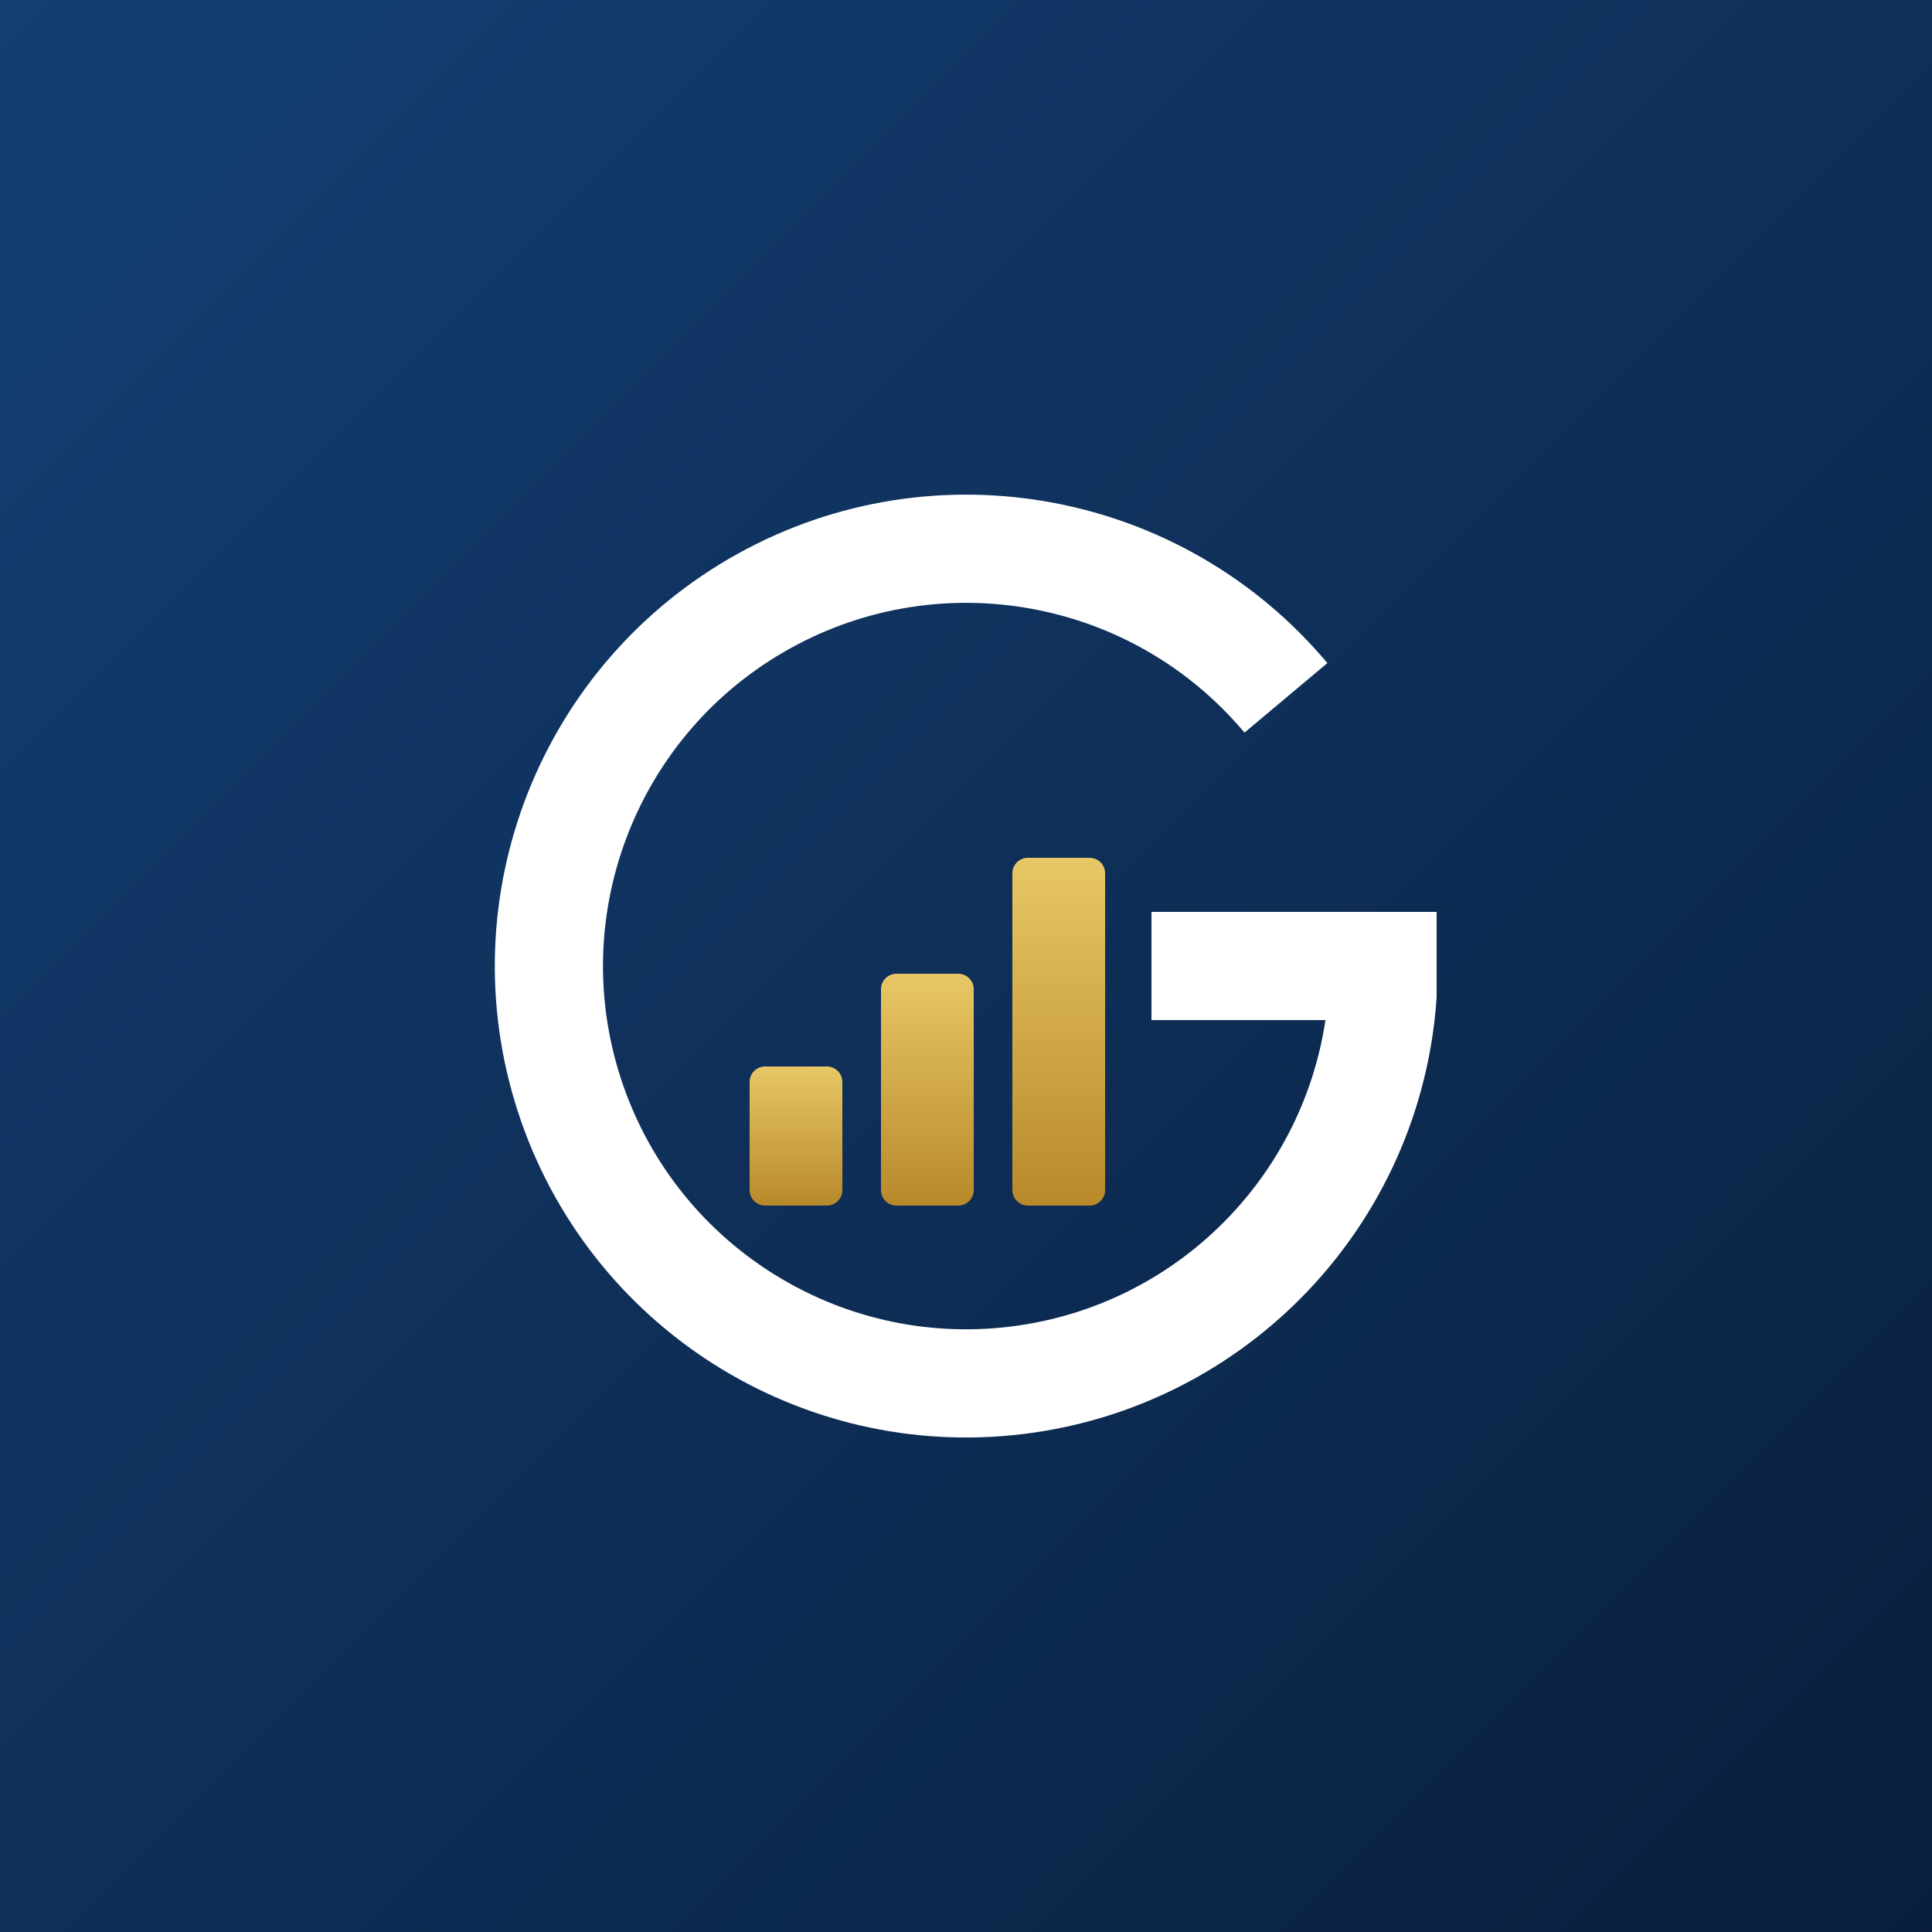
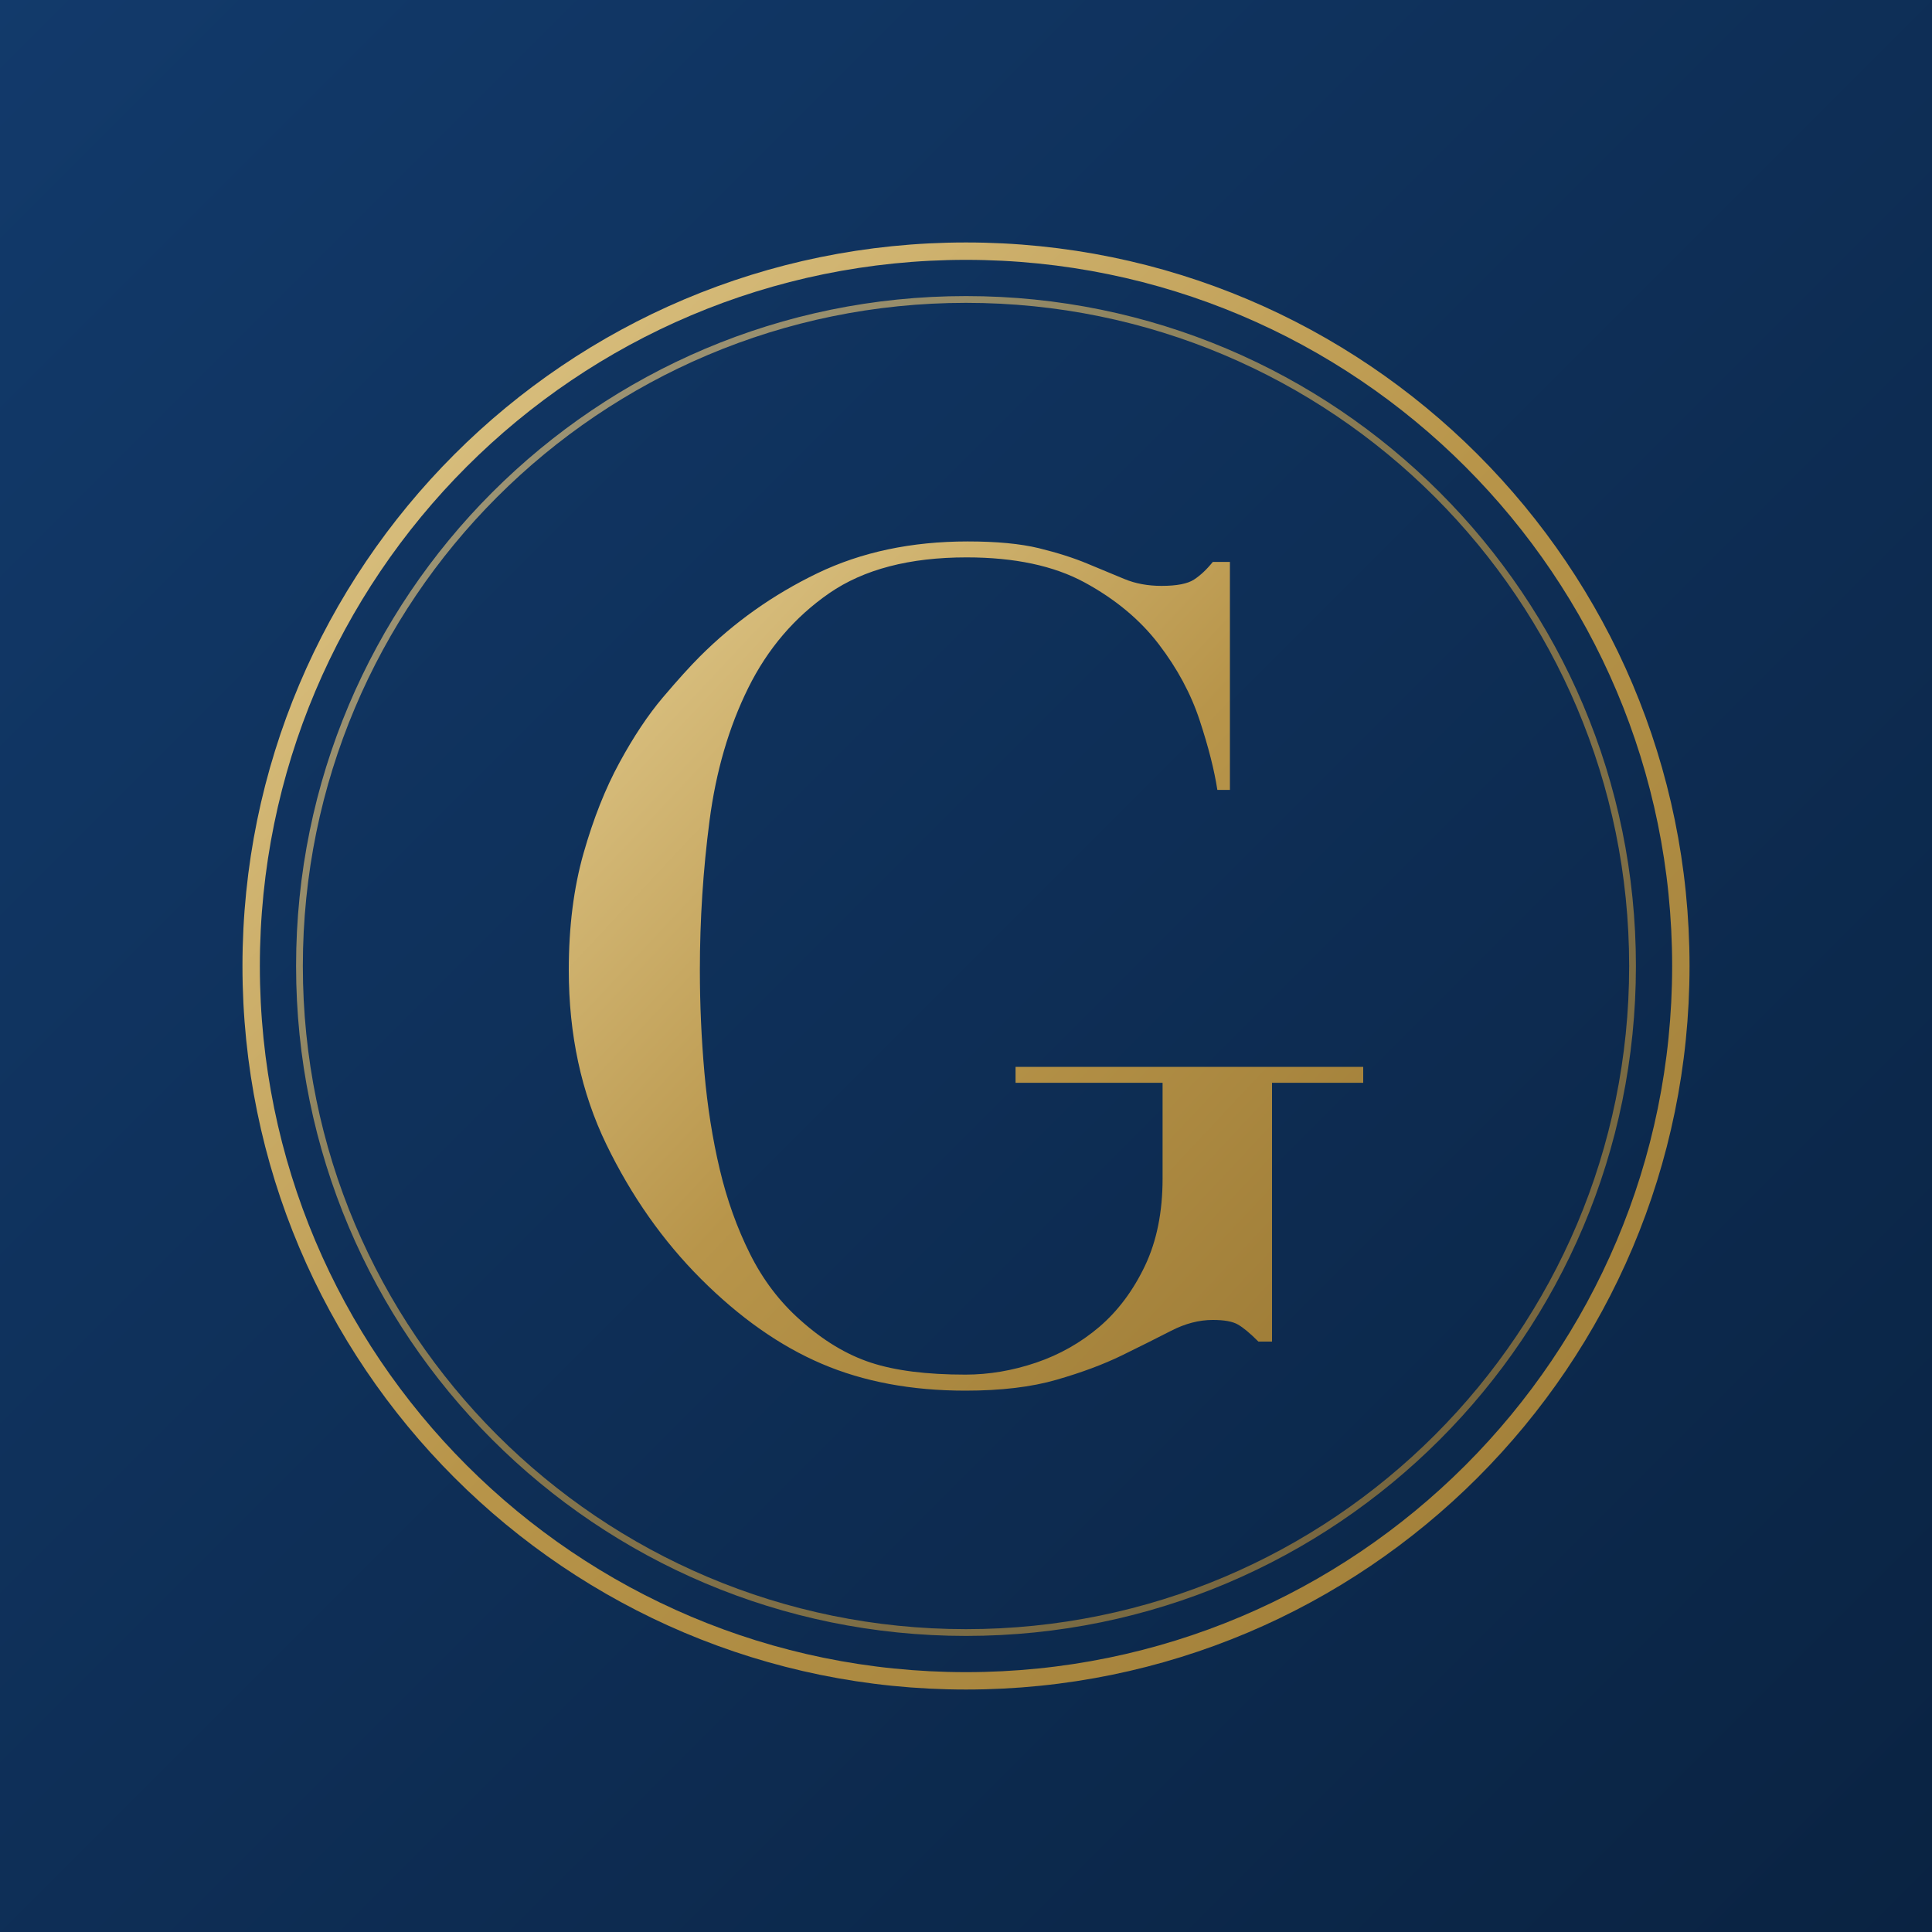
<svg xmlns="http://www.w3.org/2000/svg" viewBox="0 0 200 200">
  <defs>
-     <linearGradient id="bg" x1="0" y1="0" x2="1" y2="1">
-       <stop offset="0" stop-color="#143f74" />
-       <stop offset="1" stop-color="#091f3d" />
+     <linearGradient id="nv" x1="0" y1="0" x2="1" y2="1">
+       <stop offset="0" stop-color="#123a6b" />
+       <stop offset="1" stop-color="#0a2342" />
    </linearGradient>
-     <linearGradient id="au" x1="0" y1="1" x2="0" y2="0">
-       <stop offset="0" stop-color="#b8892a" />
-       <stop offset="1" stop-color="#e8c766" />
+     <linearGradient id="au" x1="0" y1="0" x2="1" y2="1">
+       <stop offset="0" stop-color="#e3cc8f" />
+       <stop offset=".5" stop-color="#b8954a" />
+       <stop offset="1" stop-color="#9c7a35" />
    </linearGradient>
  </defs>
-   <rect width="200" height="200" fill="url(#bg)" />
-   <g transform="translate(20 20) scale(.8)">
-     <path d="M141.4 65.3 A54 54 0 1 0 153.9 103.8 L153.9 100 L124 100" fill="none" stroke="#fff" stroke-width="14" stroke-linejoin="miter" />
-     <rect x="72" y="113" width="12" height="18" rx="2" fill="url(#au)" />
-     <rect x="89" y="101" width="12" height="30" rx="2" fill="url(#au)" />
-     <rect x="106" y="86" width="12" height="45" rx="2" fill="url(#au)" />
-   </g>
+   <rect width="200" height="200" fill="url(#nv)" />
+   <circle cx="100" cy="100" r="74" fill="none" stroke="url(#au)" stroke-width="1.8" />
+   <circle cx="100" cy="100" r="69" fill="none" stroke="url(#au)" stroke-width=".7" opacity=".7" />
+   <path d="M141.12 112.09L131.68 112.09L131.68 138.88L130.27 138.88Q128.97 137.58 128.14 137.11Q127.32 136.64 125.55 136.64Q123.42 136.64 121.24 137.76Q119.06 138.88 116.16 140.30Q113.27 141.71 109.38 142.83Q105.49 143.96 99.94 143.96Q91.56 143.96 85.07 141.18Q78.58 138.41 72.56 132.39Q66.66 126.49 62.77 118.47Q58.88 110.44 58.88 100.41Q58.88 93.69 60.41 88.32Q61.94 82.95 64.13 78.94Q66.31 74.93 68.61 72.21Q70.91 69.50 72.45 67.96Q77.76 62.65 84.60 59.35Q91.44 56.05 100.18 56.05Q104.66 56.05 107.55 56.75Q110.44 57.46 112.57 58.35Q114.69 59.23 116.40 59.94Q118.11 60.65 120.24 60.65Q122.60 60.65 123.60 60.00Q124.60 59.35 125.55 58.17L127.32 58.17L127.32 81.77L126.02 81.77Q125.55 78.70 124.19 74.57Q122.83 70.44 119.94 66.67Q117.05 62.89 112.27 60.29Q107.49 57.70 100.06 57.70Q91.21 57.70 85.84 61.41Q80.47 65.13 77.46 71.21Q74.45 77.29 73.45 84.96Q72.45 92.62 72.45 100.41Q72.45 105.72 72.92 111.03Q73.39 116.34 74.51 121.06Q75.63 125.78 77.64 129.80Q79.64 133.81 82.83 136.64Q86.37 139.82 90.15 141.06Q93.92 142.30 99.94 142.30Q103.60 142.30 107.26 141.06Q110.91 139.82 113.81 137.35Q116.70 134.87 118.53 131.03Q120.35 127.20 120.35 122.01L120.35 112.09L105.13 112.09L105.13 110.44L141.12 110.44Z" fill="url(#au)" />
</svg>
